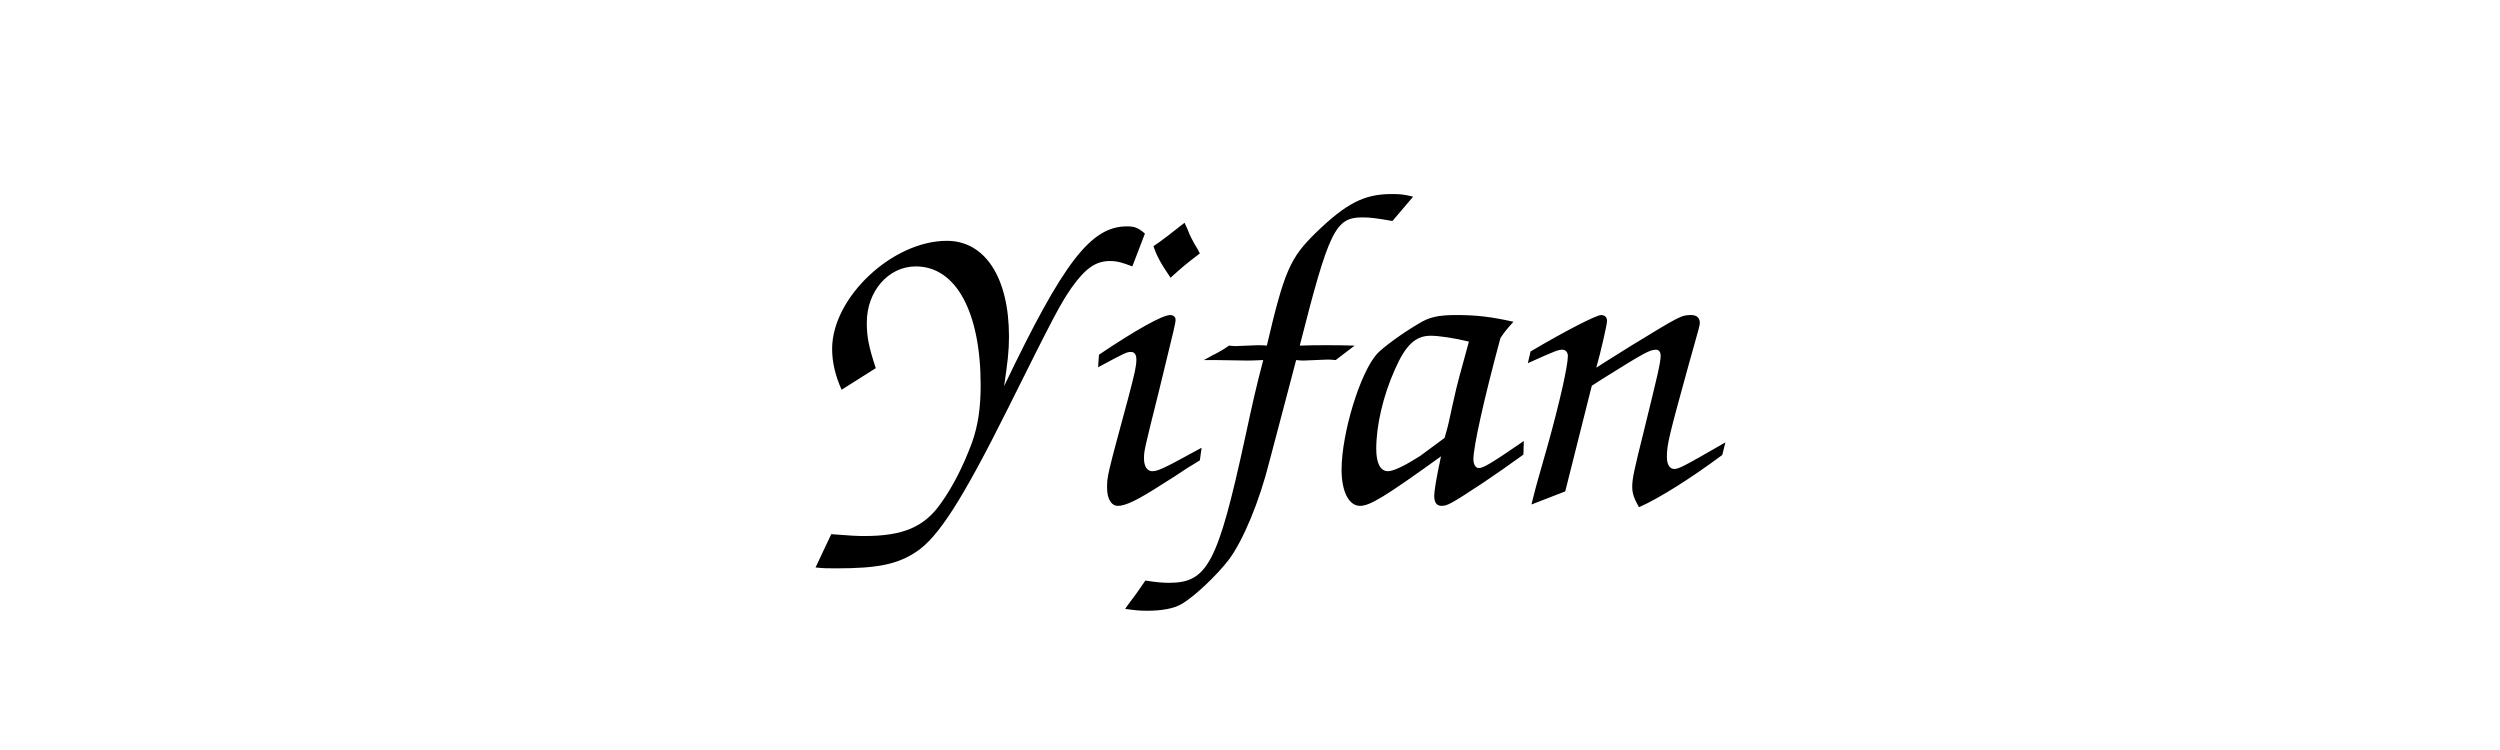
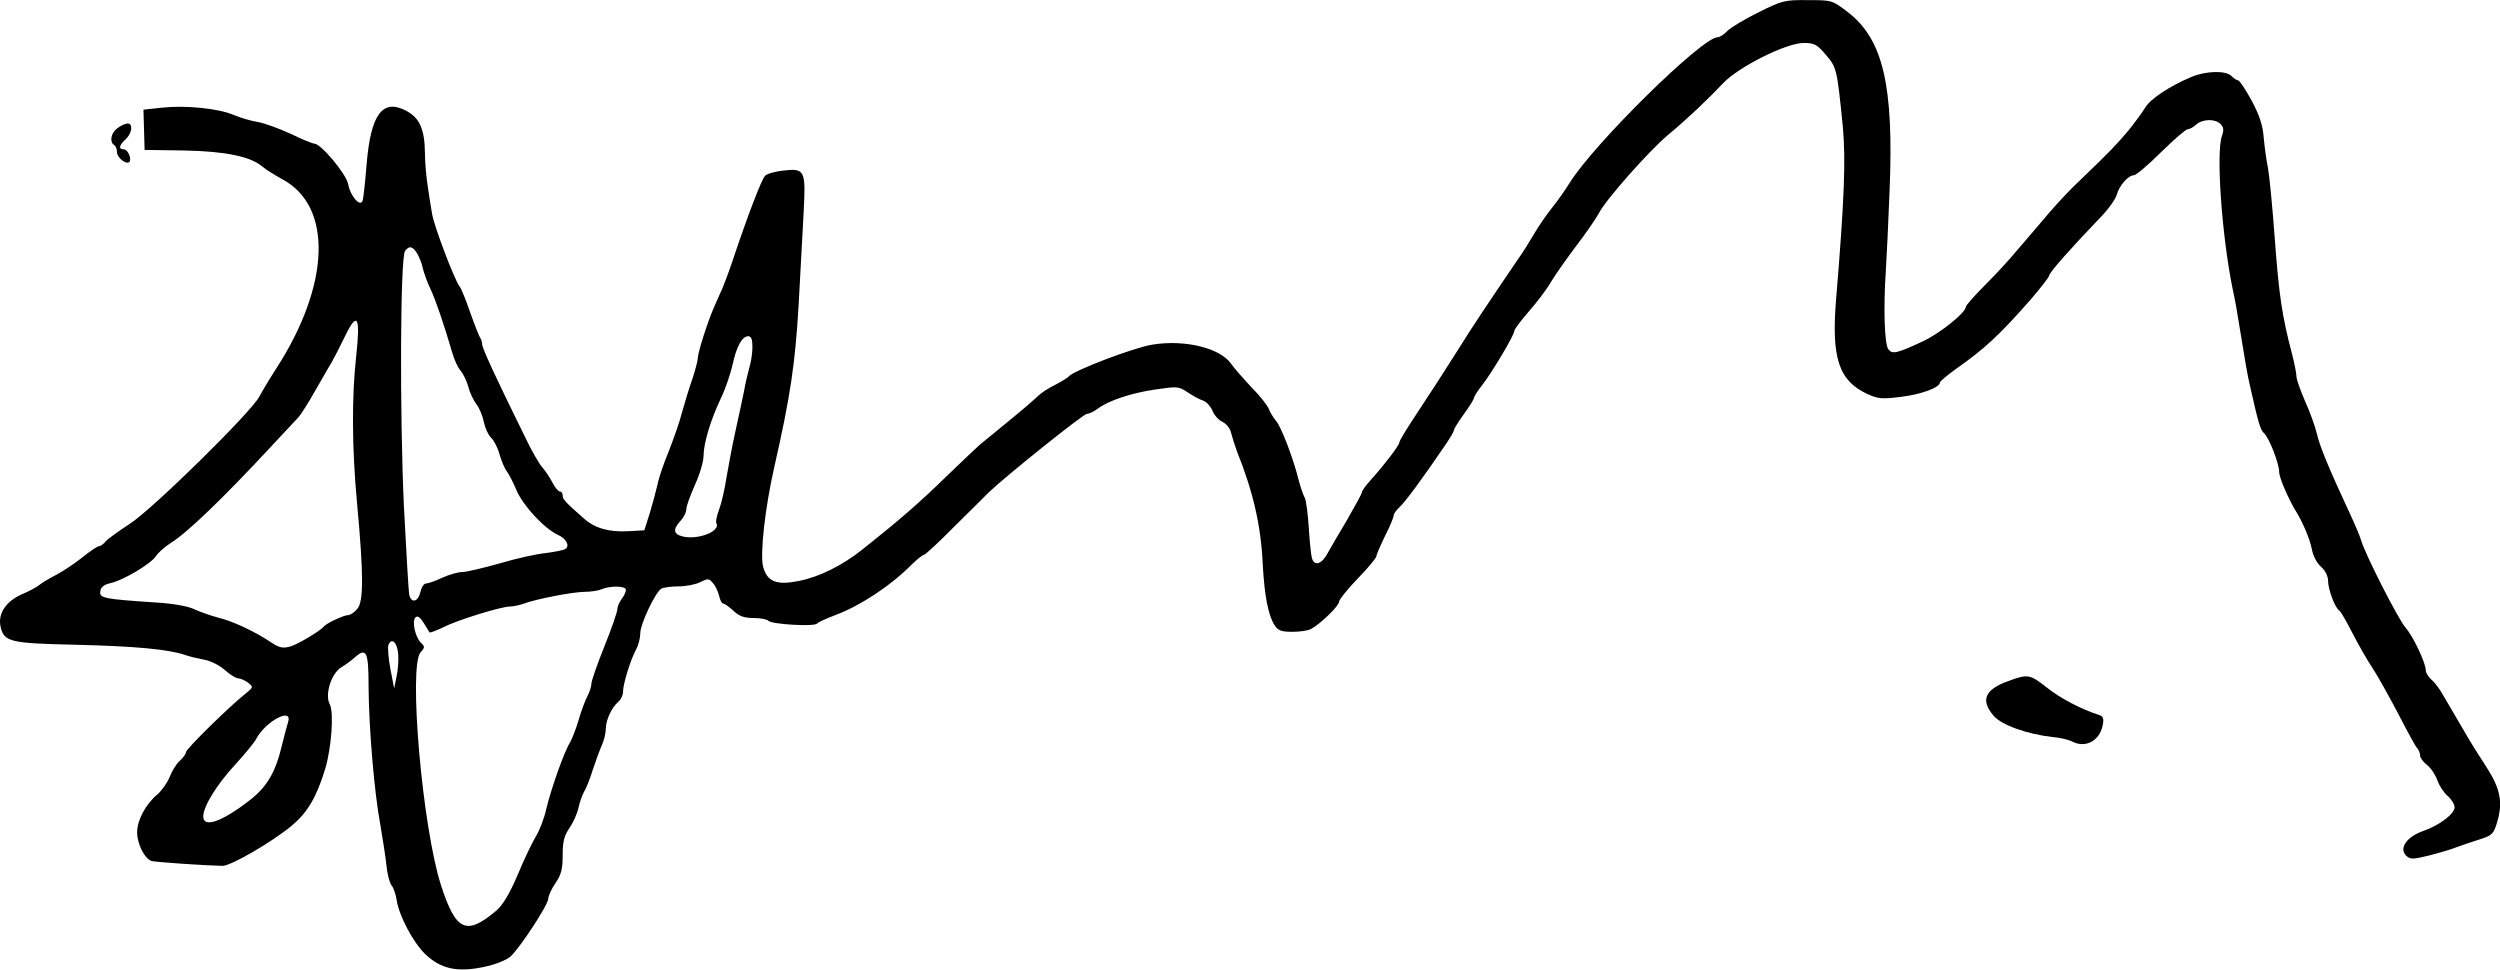
- <svg xmlns="http://www.w3.org/2000/svg" viewBox="0 0 400 120" fill="currentColor" aria-label="Yifan signature">
-   <text x="200" y="80" text-anchor="middle" font-family="'Caveat', 'Snell Roundhand', cursive" font-size="72" font-style="italic">Yifan</text>
+ <svg xmlns="http://www.w3.org/2000/svg" aria-label="Yifan signature" role="img" version="1.0" width="869.487" height="337.15" viewBox="0 0 869.487 337.15" preserveAspectRatio="xMidYMid meet">
+   <g transform="translate(-21.30721,357.9415) scale(0.1,-0.1)" fill="currentColor" stroke="none">
+     <path d="M6330 3537 c-47 -23 -95 -52 -108 -64 -12 -13 -28 -23 -35 -23 -54 0 -430 -370 -515 -507 -15 -24 -42 -63 -61 -86 -18 -23 -47 -64 -63 -92 -16 -27 -40 -66 -54 -85 -98 -144 -169 -250 -208 -314 -39 -62 -110 -172 -158 -244 -26 -40 -48 -76 -48 -81 0 -10 -51 -77 -97 -128 -18 -20 -33 -40 -33 -45 0 -5 -24 -48 -52 -97 -29 -49 -61 -103 -70 -120 -19 -34 -44 -41 -52 -13 -3 9 -8 57 -11 105 -3 48 -9 95 -14 105 -5 9 -14 35 -20 57 -19 79 -63 193 -81 212 -9 11 -20 29 -24 40 -4 11 -30 45 -59 74 -28 30 -61 67 -72 83 -38 55 -160 85 -273 67 -65 -10 -279 -92 -292 -111 -3 -4 -24 -17 -47 -29 -23 -11 -50 -29 -60 -39 -10 -10 -56 -50 -103 -88 -46 -38 -91 -75 -100 -82 -8 -7 -61 -57 -117 -111 -93 -91 -166 -154 -291 -253 -69 -55 -149 -95 -220 -109 -78 -16 -111 -3 -125 50 -11 45 7 205 39 346 56 246 73 360 85 570 6 105 13 246 17 314 8 149 5 156 -72 147 -27 -3 -56 -11 -62 -18 -12 -12 -58 -131 -114 -298 -12 -36 -28 -78 -35 -95 -8 -16 -20 -46 -29 -65 -23 -53 -56 -157 -56 -176 0 -9 -9 -42 -19 -73 -11 -31 -27 -83 -36 -116 -8 -33 -30 -94 -46 -135 -17 -41 -35 -93 -39 -115 -5 -22 -17 -67 -27 -100 l-19 -60 -54 -3 c-68 -4 -118 10 -156 44 -66 58 -74 67 -74 80 0 8 -4 14 -10 14 -5 0 -17 14 -26 32 -9 17 -24 40 -34 51 -10 10 -39 60 -63 111 -103 209 -147 305 -147 318 0 8 -3 17 -6 21 -3 3 -19 43 -35 88 -15 44 -32 86 -38 93 -17 21 -89 211 -95 251 -4 22 -11 65 -15 95 -5 30 -10 83 -10 118 -1 82 -19 122 -65 146 -83 44 -124 -13 -138 -188 -5 -61 -11 -117 -14 -125 -8 -23 -43 17 -50 58 -7 36 -95 141 -118 141 -6 0 -43 15 -82 34 -39 18 -90 37 -114 41 -24 4 -62 15 -85 25 -52 22 -165 34 -248 25 l-65 -7 2 -70 2 -70 140 -2 c143 -3 229 -21 271 -57 10 -9 41 -28 68 -43 176 -94 167 -367 -21 -658 -24 -37 -50 -81 -59 -98 -28 -54 -373 -393 -450 -442 -38 -25 -76 -52 -84 -61 -7 -9 -18 -17 -23 -17 -6 0 -31 -17 -57 -38 -25 -20 -66 -48 -91 -61 -25 -13 -52 -29 -60 -36 -8 -7 -36 -22 -62 -33 -54 -24 -83 -67 -73 -112 12 -53 32 -58 261 -63 209 -5 323 -16 379 -35 17 -6 47 -13 68 -17 20 -3 53 -19 71 -35 19 -17 40 -30 48 -30 8 0 23 -7 34 -15 19 -15 18 -16 -9 -38 -57 -45 -207 -193 -207 -203 0 -6 -9 -19 -21 -30 -12 -10 -28 -36 -36 -57 -8 -20 -27 -47 -42 -60 -41 -34 -71 -90 -71 -132 0 -41 26 -92 50 -100 13 -4 188 -16 247 -17 30 0 174 84 241 140 55 46 86 99 116 197 22 74 31 197 16 225 -18 33 5 106 39 128 14 8 36 24 48 35 41 36 48 20 48 -104 1 -143 20 -368 41 -479 8 -47 18 -110 21 -140 3 -30 11 -62 18 -70 7 -8 15 -32 18 -53 9 -55 57 -145 99 -186 54 -51 110 -64 202 -45 43 9 80 24 95 37 34 32 131 180 131 201 0 9 11 34 25 54 20 29 25 49 25 97 0 47 5 68 24 95 13 19 27 51 31 70 4 19 13 44 19 55 7 11 21 45 30 75 10 30 24 69 32 87 8 17 14 43 14 58 0 30 21 75 44 94 9 8 16 23 16 35 0 27 26 111 46 148 8 14 14 40 14 56 0 31 52 141 73 154 7 4 34 8 60 8 26 0 61 7 76 15 26 13 30 13 43 -3 9 -9 18 -29 22 -44 3 -16 10 -28 15 -28 4 0 20 -11 35 -25 20 -19 38 -25 70 -25 23 0 46 -4 52 -10 12 -12 162 -21 169 -9 3 4 31 17 63 29 88 33 193 102 268 178 18 17 36 32 41 32 4 0 52 44 105 98 54 53 108 107 120 119 57 55 329 273 341 273 8 0 25 8 38 18 37 28 117 55 202 67 75 11 80 11 112 -11 18 -12 42 -25 53 -28 11 -4 25 -19 32 -35 6 -16 22 -33 35 -39 14 -7 27 -23 30 -39 4 -15 13 -44 20 -63 57 -142 84 -260 90 -396 6 -108 19 -175 41 -209 12 -19 24 -23 62 -23 25 0 55 4 65 10 32 17 97 80 97 94 0 7 29 44 65 81 36 37 65 72 65 78 0 5 14 37 30 70 17 33 30 65 30 71 0 6 9 19 21 30 18 16 76 94 161 219 15 22 28 44 28 49 0 4 16 30 35 56 19 26 35 52 35 57 0 4 13 24 28 43 33 42 112 174 112 189 0 5 23 36 51 68 28 32 63 78 77 103 15 25 54 80 87 124 33 43 68 94 79 114 23 46 172 214 239 271 70 58 142 127 192 180 53 57 220 141 281 141 37 0 47 -5 77 -41 38 -44 39 -48 59 -247 11 -114 6 -254 -23 -602 -17 -206 9 -285 109 -331 37 -17 51 -18 115 -10 71 8 137 33 137 50 0 4 27 27 61 51 95 67 146 114 255 238 35 41 64 78 64 83 0 10 78 98 175 199 30 30 56 67 60 82 8 31 40 68 60 68 7 0 50 36 94 80 45 44 86 80 93 80 6 0 20 7 29 16 23 20 66 21 85 2 11 -11 12 -21 5 -41 -21 -56 -1 -343 36 -527 9 -41 19 -97 23 -125 21 -130 30 -183 39 -220 29 -130 36 -151 48 -162 17 -14 53 -105 53 -136 0 -19 33 -95 59 -137 23 -37 49 -98 55 -133 4 -21 18 -48 32 -59 14 -13 24 -32 24 -49 0 -29 24 -94 39 -103 5 -3 25 -38 45 -77 20 -39 51 -94 70 -122 19 -29 59 -101 91 -162 31 -60 60 -114 66 -119 5 -6 9 -16 9 -24 0 -8 11 -23 24 -33 14 -11 29 -34 36 -53 6 -18 22 -43 35 -54 14 -12 25 -30 25 -40 0 -23 -52 -63 -110 -83 -56 -20 -84 -59 -59 -85 15 -14 22 -14 80 0 35 9 80 22 99 30 19 7 55 19 80 27 40 13 46 18 58 59 21 70 11 118 -40 196 -25 38 -53 83 -62 99 -10 17 -28 48 -41 70 -13 22 -33 56 -44 75 -10 19 -28 44 -40 54 -12 11 -21 25 -21 33 0 26 -43 118 -71 150 -26 31 -139 252 -154 303 -4 14 -22 57 -40 95 -73 157 -104 232 -114 276 -6 25 -24 76 -41 113 -16 37 -30 76 -30 86 0 11 -7 45 -15 77 -35 132 -46 208 -60 398 -8 110 -19 223 -24 250 -6 28 -12 76 -15 107 -3 42 -15 77 -42 128 -21 38 -42 70 -47 70 -5 0 -15 7 -23 15 -20 20 -88 18 -139 -3 -76 -32 -144 -77 -161 -107 -10 -16 -36 -52 -58 -79 -43 -51 -63 -72 -164 -169 -34 -31 -82 -83 -109 -114 -26 -31 -55 -65 -63 -74 -8 -9 -33 -38 -55 -64 -22 -27 -70 -79 -107 -116 -38 -38 -68 -72 -68 -77 0 -20 -91 -93 -150 -120 -90 -42 -105 -45 -119 -28 -14 17 -18 145 -9 276 3 47 9 172 13 277 15 366 -23 526 -145 620 -55 42 -55 42 -140 42 -80 1 -90 -2 -170 -42z m-4666 -839 c7 -13 17 -36 20 -53 4 -16 15 -48 26 -70 19 -40 49 -130 75 -219 7 -26 21 -56 30 -66 9 -10 21 -35 27 -56 5 -21 19 -49 29 -62 10 -13 21 -40 25 -61 4 -20 15 -44 25 -54 10 -9 24 -36 30 -60 7 -23 18 -49 25 -57 6 -8 22 -38 34 -67 23 -53 97 -133 144 -154 29 -13 42 -39 25 -49 -6 -4 -36 -10 -67 -14 -32 -3 -104 -19 -161 -36 -57 -16 -115 -30 -130 -30 -14 0 -46 -9 -70 -20 -24 -11 -49 -20 -56 -20 -8 0 -16 -13 -20 -30 -8 -35 -33 -40 -39 -7 -2 12 -10 148 -18 302 -15 325 -13 872 4 892 15 19 26 16 42 -9z m-212 -356 c-16 -143 -15 -322 3 -514 23 -248 23 -343 0 -367 -10 -12 -24 -21 -32 -21 -14 0 -74 -28 -83 -39 -13 -16 -90 -62 -117 -70 -25 -7 -38 -5 -65 13 -58 39 -135 75 -185 87 -26 7 -64 20 -83 29 -22 11 -72 20 -135 24 -181 12 -197 15 -193 39 2 15 13 23 34 28 44 9 142 67 160 95 9 13 32 33 51 45 57 35 184 158 343 329 47 50 92 99 101 108 9 10 35 51 58 92 24 41 49 86 58 100 8 14 28 53 45 88 44 91 55 72 40 -66z m1378 30 c0 -20 -5 -53 -11 -72 -5 -19 -14 -55 -18 -80 -5 -25 -18 -85 -29 -135 -11 -49 -25 -124 -32 -165 -6 -41 -18 -92 -26 -113 -8 -21 -12 -42 -10 -46 18 -29 -64 -61 -118 -47 -31 8 -33 25 -6 54 11 12 20 30 20 40 0 11 14 49 30 85 17 37 30 82 30 101 0 43 24 124 61 202 16 33 33 85 40 115 13 62 33 99 54 99 11 0 15 -11 15 -38z m-440 -844 c0 -7 -7 -22 -15 -32 -8 -11 -15 -27 -15 -36 0 -9 -20 -67 -45 -129 -25 -62 -45 -120 -45 -129 0 -9 -6 -29 -14 -44 -8 -15 -22 -53 -31 -84 -9 -31 -23 -66 -30 -78 -19 -29 -65 -159 -82 -230 -7 -33 -24 -76 -36 -95 -12 -20 -41 -80 -63 -133 -28 -66 -52 -106 -74 -125 -105 -89 -141 -73 -193 87 -65 201 -114 764 -71 811 15 16 15 20 1 33 -20 20 -32 75 -19 88 7 7 16 1 28 -18 10 -16 19 -31 21 -34 2 -2 23 6 46 17 48 25 203 73 234 73 12 0 34 5 48 10 42 16 166 40 210 41 22 0 49 4 60 9 31 13 85 12 85 -2z m-792 -224 c2 -21 -1 -57 -6 -79 l-8 -40 -13 67 c-7 37 -10 75 -7 84 11 28 31 9 34 -32z m-383 -236 c-4 -13 -14 -50 -22 -83 -22 -93 -52 -143 -113 -190 -97 -75 -160 -96 -160 -55 0 35 48 112 111 180 33 36 67 77 74 91 33 61 127 110 110 57z" />
+     <path d="M622 3134 c-23 -16 -29 -48 -12 -59 6 -3 10 -15 10 -25 0 -19 32 -44 43 -34 9 10 -5 44 -19 44 -20 0 -17 14 6 35 22 20 27 55 7 55 -7 0 -23 -7 -35 -16z" />
+     <path d="M7196 1210 c-80 -29 -95 -66 -50 -119 27 -33 117 -65 206 -75 25 -2 55 -9 67 -15 46 -25 96 1 107 55 5 25 2 32 -13 37 -58 18 -135 58 -181 95 -60 47 -66 48 -136 22z" />
+   </g>
</svg>
